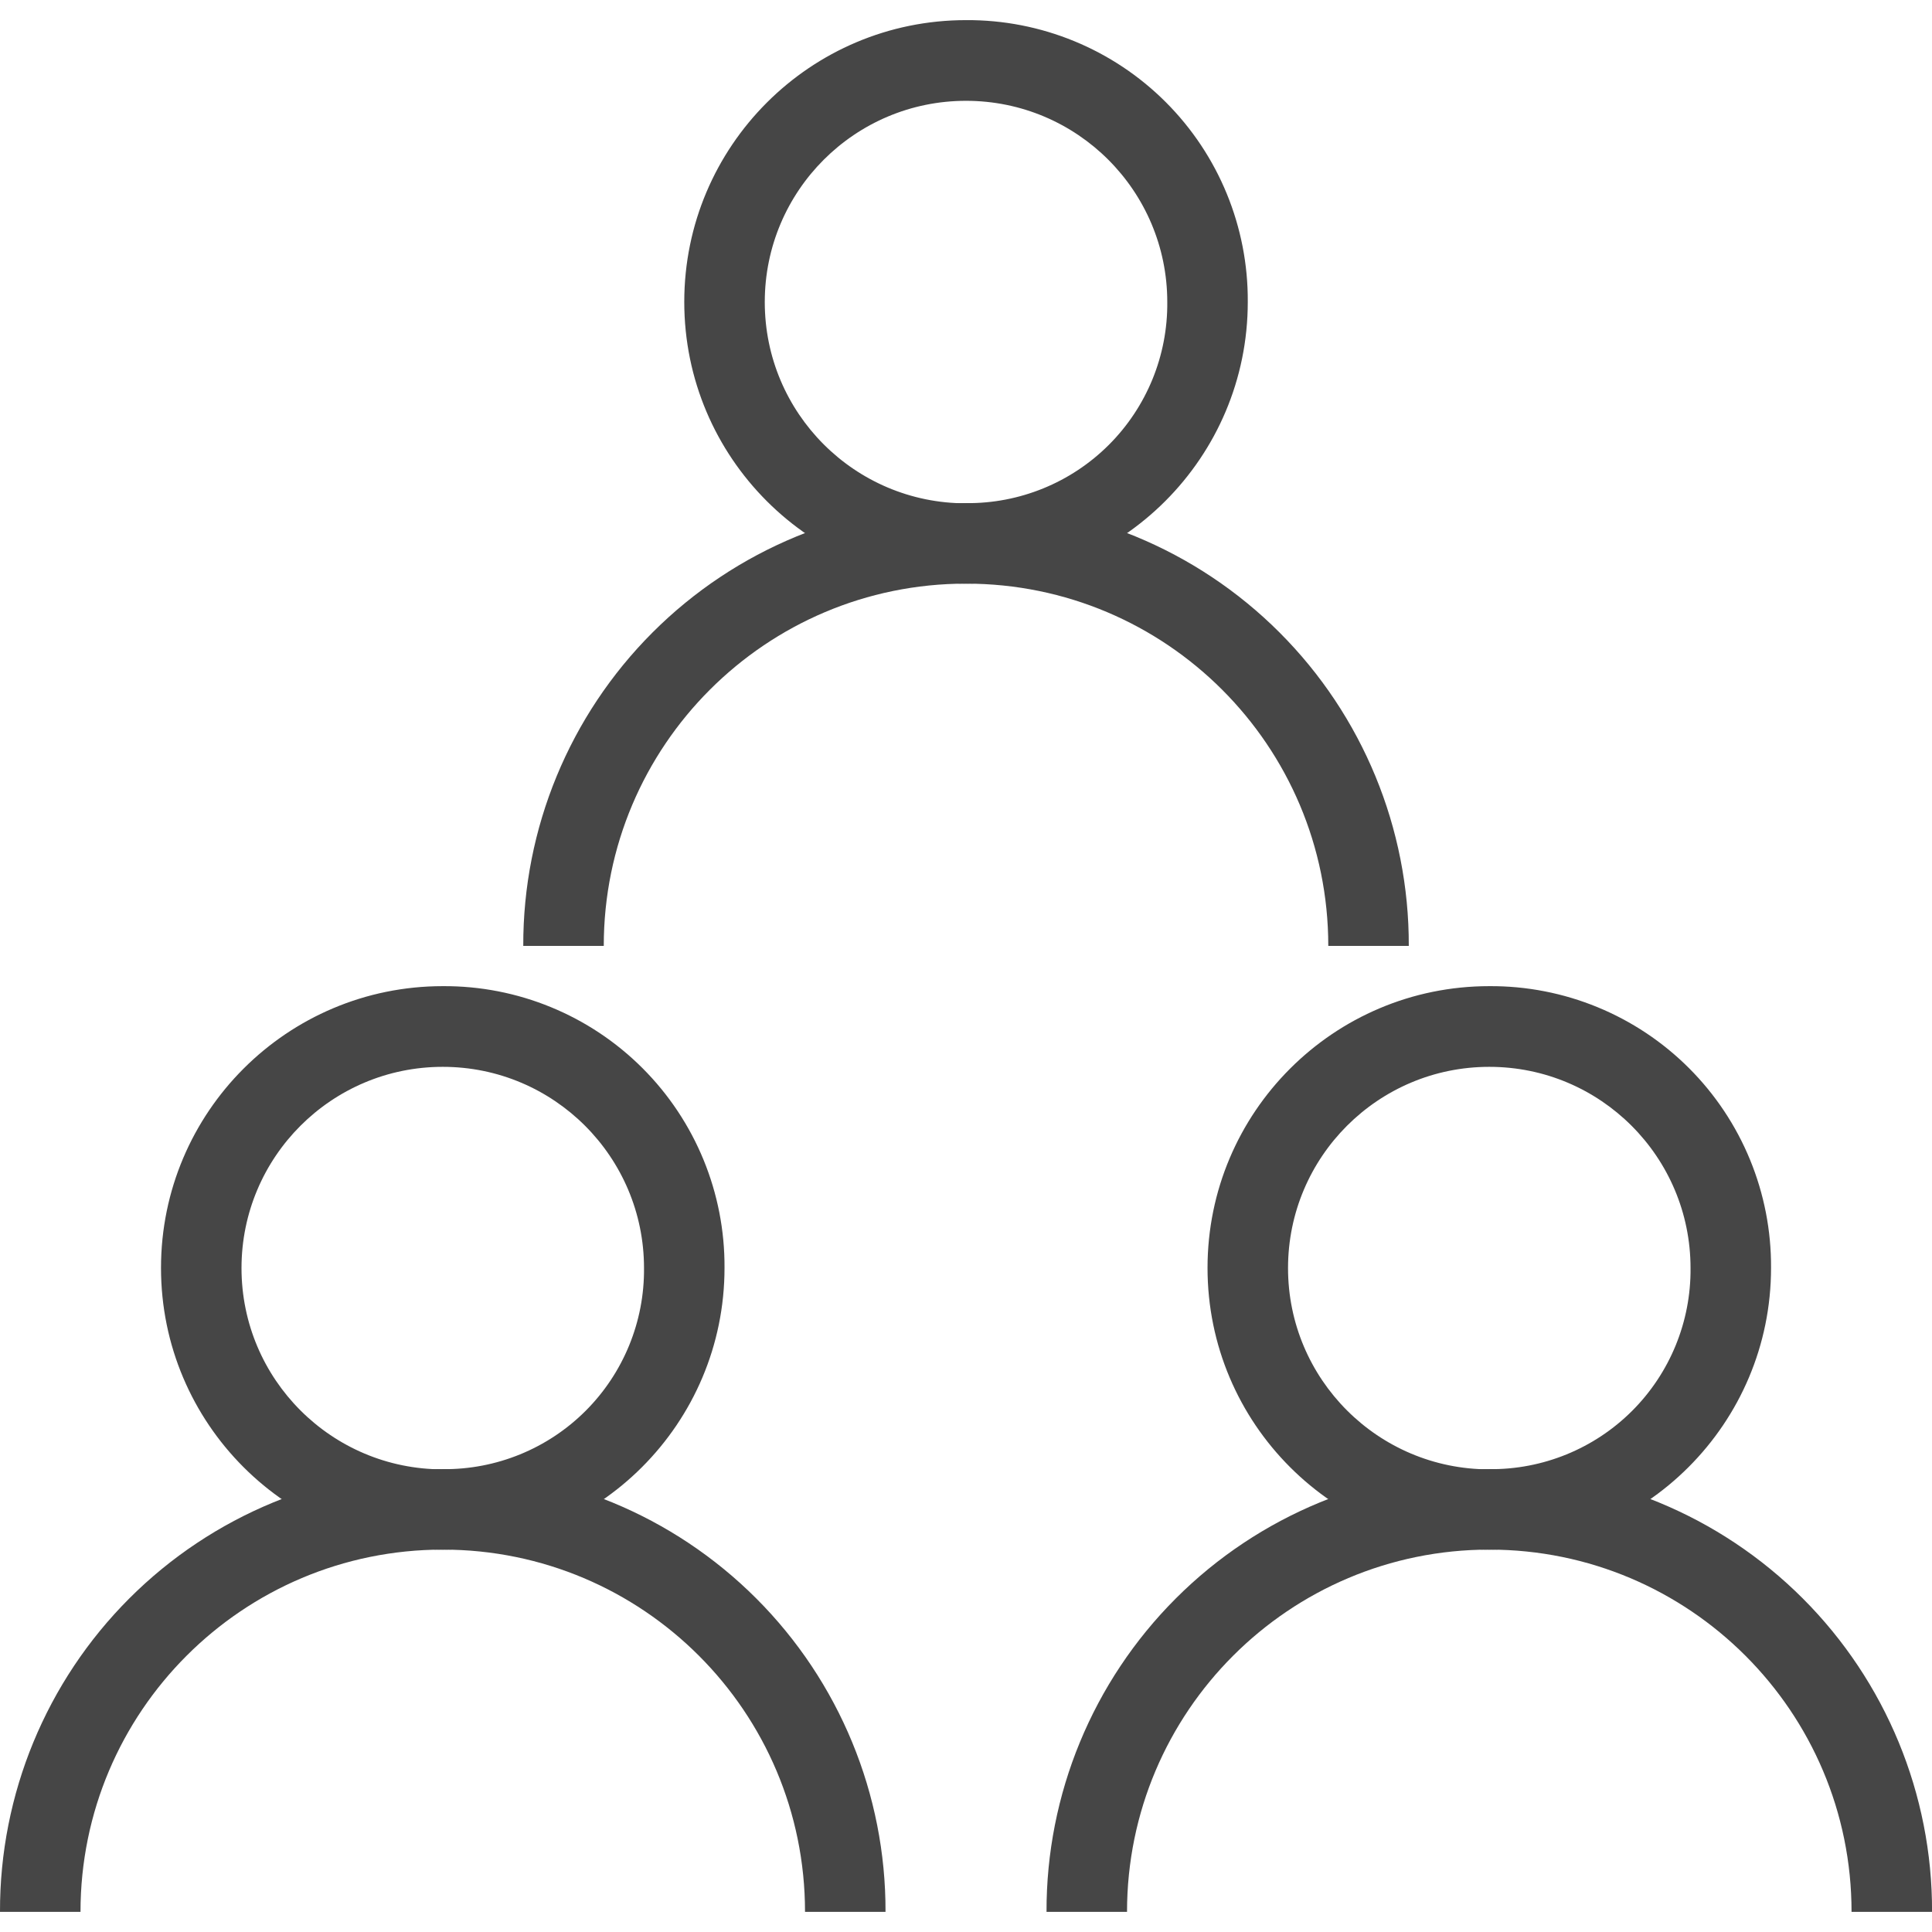
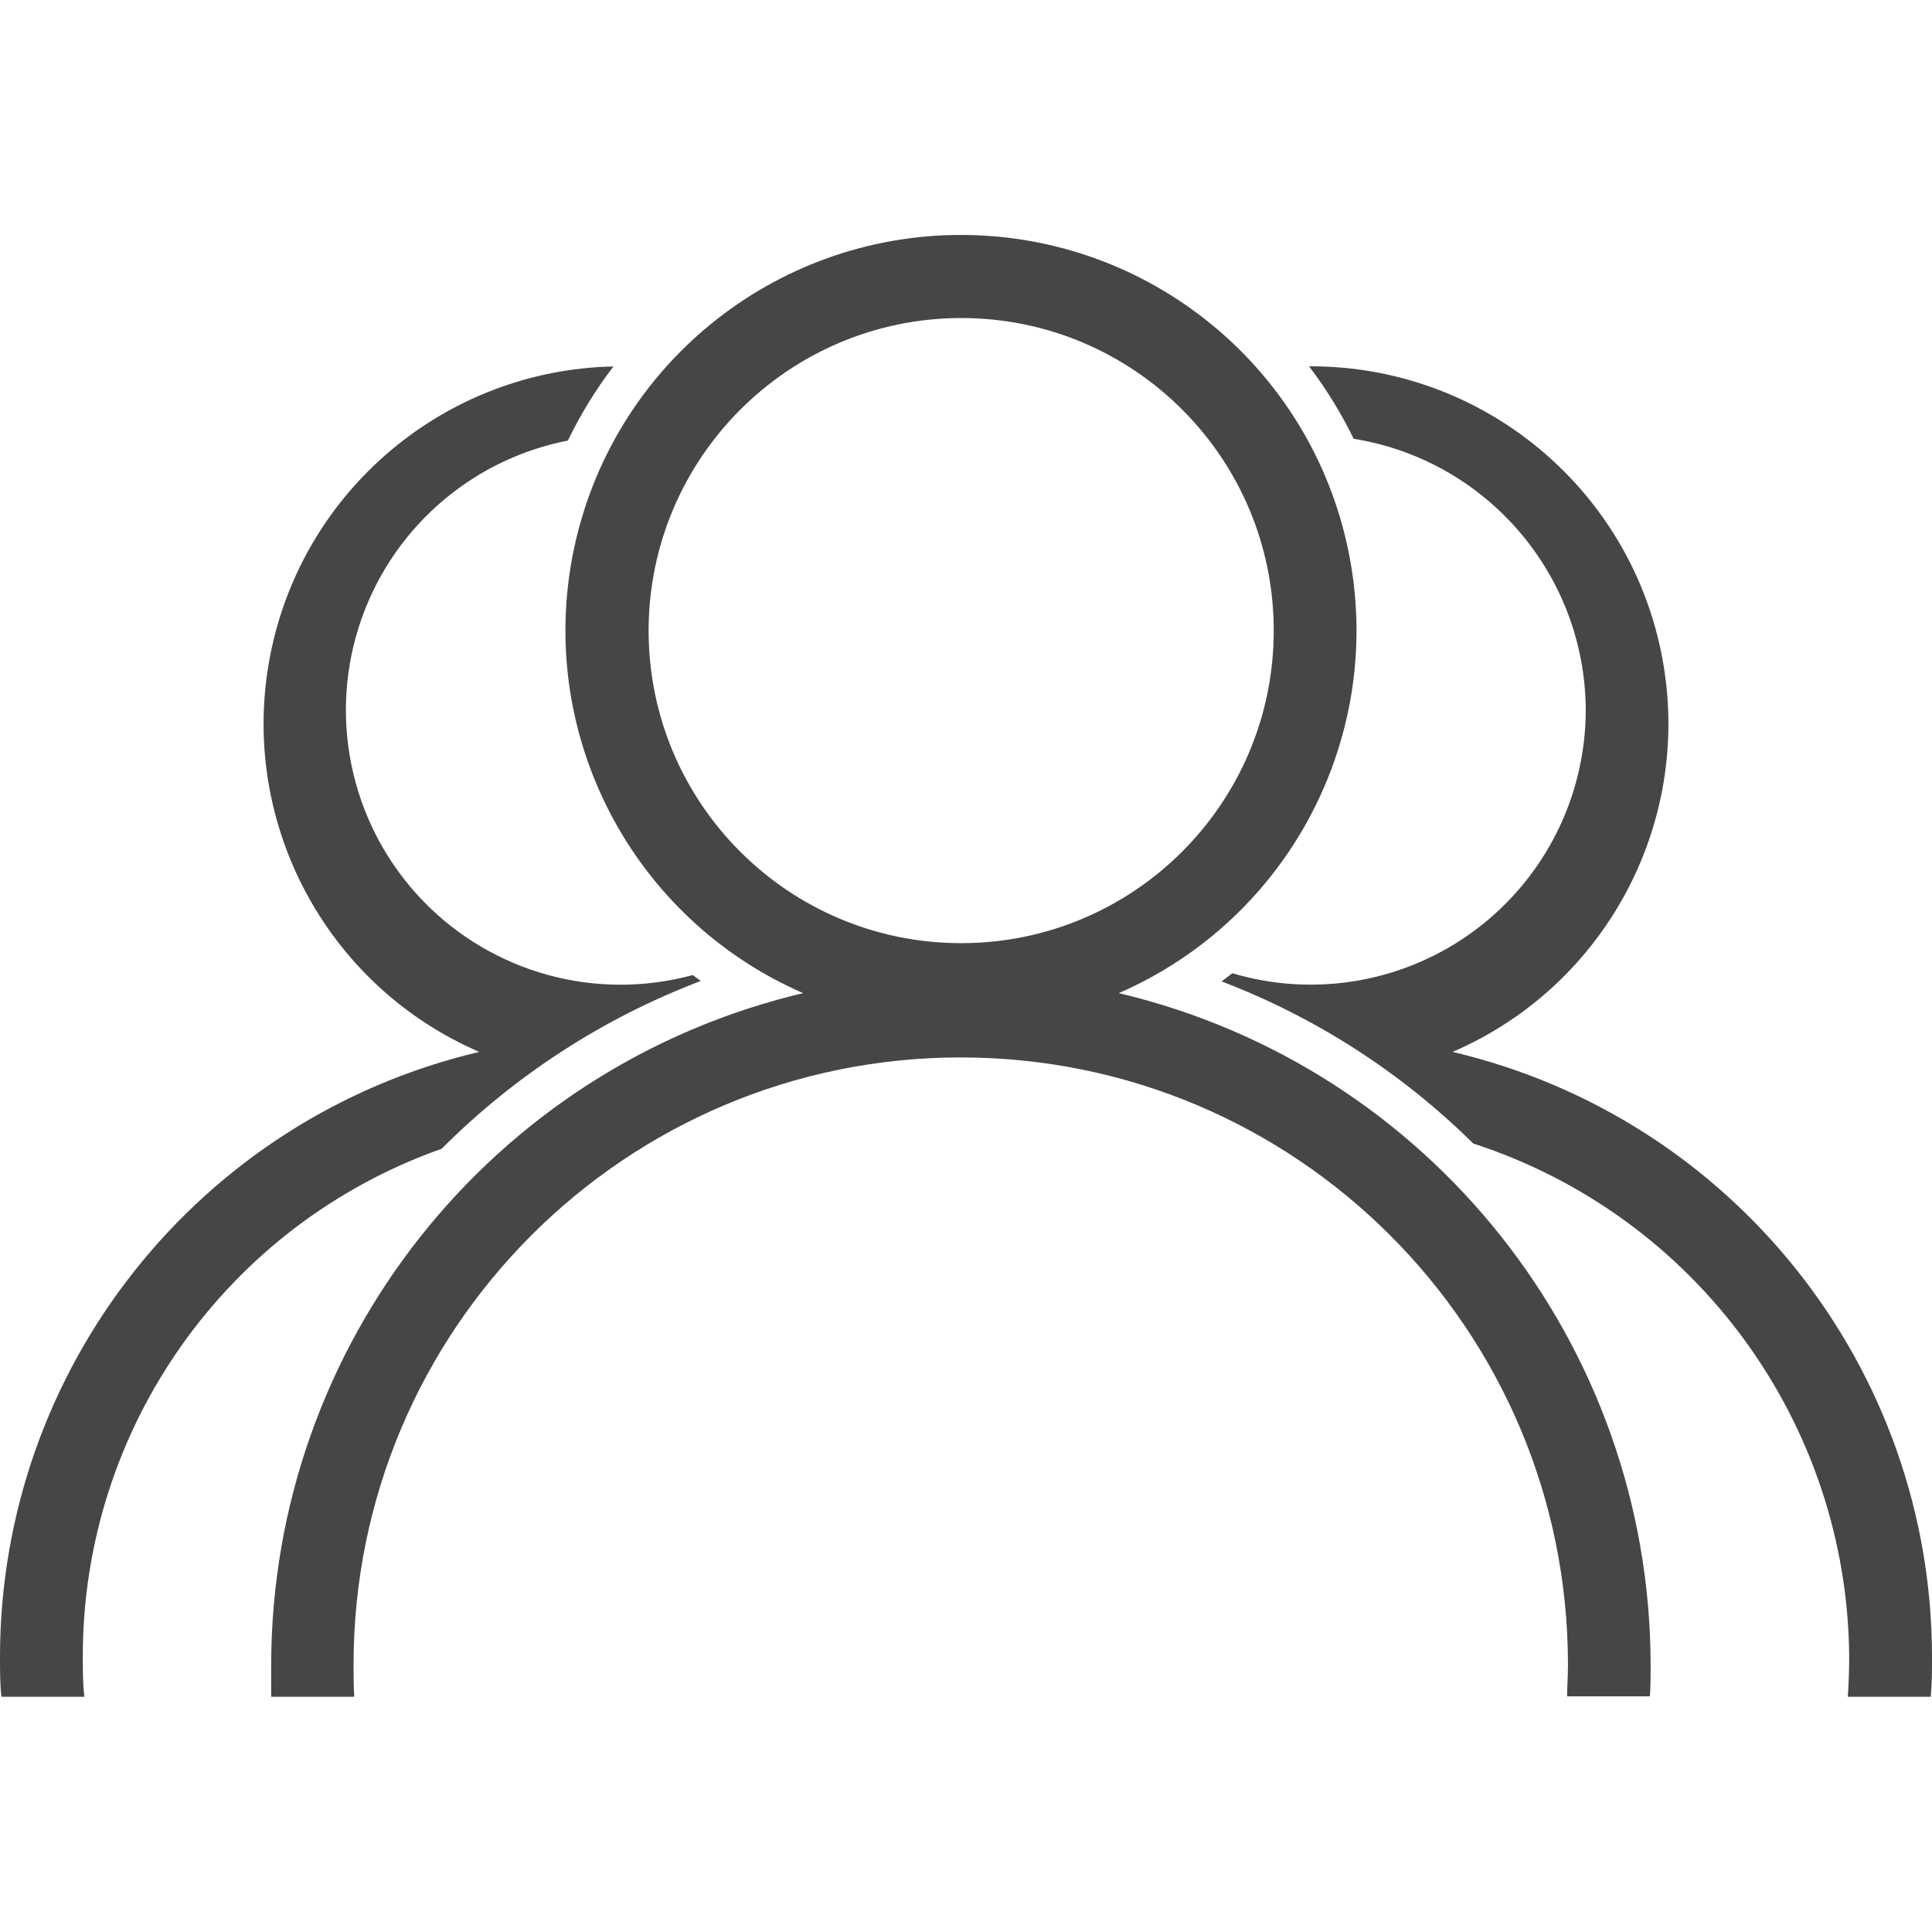
- <svg xmlns="http://www.w3.org/2000/svg" class="icon" id="user-group-icon" height="14px" width="14px" viewBox="0 0 41.183 40.325">
-   <g transform="translate(0 -4.923)">
-     <g id="Group_516" transform="translate(3.432 25.515)">
-       <g id="Group_515">
-         <path id="Path_89" class="path fill primary" d="M45.391,241.231a6.006,6.006,0,1,0,6.006,6.006A5.969,5.969,0,0,0,45.391,241.231Zm0,10.3a4.29,4.29,0,1,1,4.29-4.29A4.248,4.248,0,0,1,45.391,251.527Z" transform="translate(-39.385 -241.231)" fill="#464646" />
-       </g>
-     </g>
-     <g id="Group_518" transform="translate(0 35.81)">
-       <g id="Group_517">
-         <path id="Path_90" class="path fill primary" d="M9.438,359.385A9.411,9.411,0,0,0,0,368.823H1.716a7.722,7.722,0,0,1,15.444,0h1.716A9.41,9.41,0,0,0,9.438,359.385Z" transform="translate(0 -359.385)" fill="#464646" />
-       </g>
-     </g>
-     <g id="Group_520" transform="translate(25.74 25.515)">
-       <g id="Group_519">
-         <path id="Path_91" class="path fill primary" d="M301.391,241.231a6.006,6.006,0,1,0,6.006,6.006A5.969,5.969,0,0,0,301.391,241.231Zm0,10.3a4.29,4.29,0,1,1,4.29-4.29A4.248,4.248,0,0,1,301.391,251.527Z" transform="translate(-295.385 -241.231)" fill="#464646" />
-       </g>
-     </g>
-     <g id="Group_522" transform="translate(22.308 35.81)">
-       <g id="Group_521">
-         <path id="Path_92" class="path fill primary" d="M265.438,359.385A9.411,9.411,0,0,0,256,368.823h1.716a7.722,7.722,0,0,1,15.444,0h1.716A9.41,9.41,0,0,0,265.438,359.385Z" transform="translate(-256 -359.385)" fill="#464646" />
-       </g>
-     </g>
-     <g id="Group_524" transform="translate(14.586 4.923)">
-       <g id="Group_523" transform="translate(0 0)">
-         <path id="Path_93" class="path fill primary" d="M173.391,4.923a6.006,6.006,0,1,0,6.006,6.006A5.969,5.969,0,0,0,173.391,4.923Zm0,10.3a4.29,4.29,0,1,1,4.29-4.29A4.248,4.248,0,0,1,173.391,15.219Z" transform="translate(-167.385 -4.923)" fill="#464646" />
-       </g>
-     </g>
-     <g id="Group_526" transform="translate(11.154 15.219)">
-       <g id="Group_525">
-         <path id="Path_94" class="path fill primary" d="M137.438,123.077A9.411,9.411,0,0,0,128,132.515h1.716a7.722,7.722,0,1,1,15.444,0h1.716A9.41,9.41,0,0,0,137.438,123.077Z" transform="translate(-128 -123.077)" fill="#464646" />
-       </g>
-     </g>
-   </g>
+ <svg xmlns="http://www.w3.org/2000/svg" id="user-group-icon" class="icon" width="14" height="14" viewBox="0 0 14 10.591">
+   <path id="user-groups-outline" class="path fill primary" d="M2.565,10.591h-.6c0-.089,0-.164,0-.23A5.008,5.008,0,0,1,5.82,5.492a2.866,2.866,0,1,1,2.287,0,5.009,5.009,0,0,1,3.854,4.868c0,.074,0,.151-.005.228l-.6,0c0-.072.006-.149.006-.23a4.4,4.4,0,0,0-8.8,0c0,.076,0,.153.005.23h0ZM4.7,2.865A2.265,2.265,0,1,0,6.965.6,2.268,2.268,0,0,0,4.7,2.865ZM.61,10.591H.01C0,10.494,0,10.4,0,10.3A4.506,4.506,0,0,1,3.473,5.918,2.59,2.59,0,0,1,4.445.951a3.119,3.119,0,0,0-.33.537A1.99,1.99,0,1,0,5.02,5.361l.058.043A5.33,5.33,0,0,0,3.2,6.62,3.9,3.9,0,0,0,.6,10.3c0,.1,0,.194.011.289v0Zm13.38,0h-.6c.006-.093.01-.19.01-.29a3.941,3.941,0,0,0-2.724-3.719A5.271,5.271,0,0,0,8.852,5.407l.078-.059a1.993,1.993,0,0,0,2.561-1.907A2,2,0,0,0,9.809,1.475,3.114,3.114,0,0,0,9.486.95H9.5a2.59,2.59,0,0,1,1.026,4.968A4.506,4.506,0,0,1,14,10.3c0,.1,0,.194-.009.289h0Z" fill="#464646" />
</svg>
